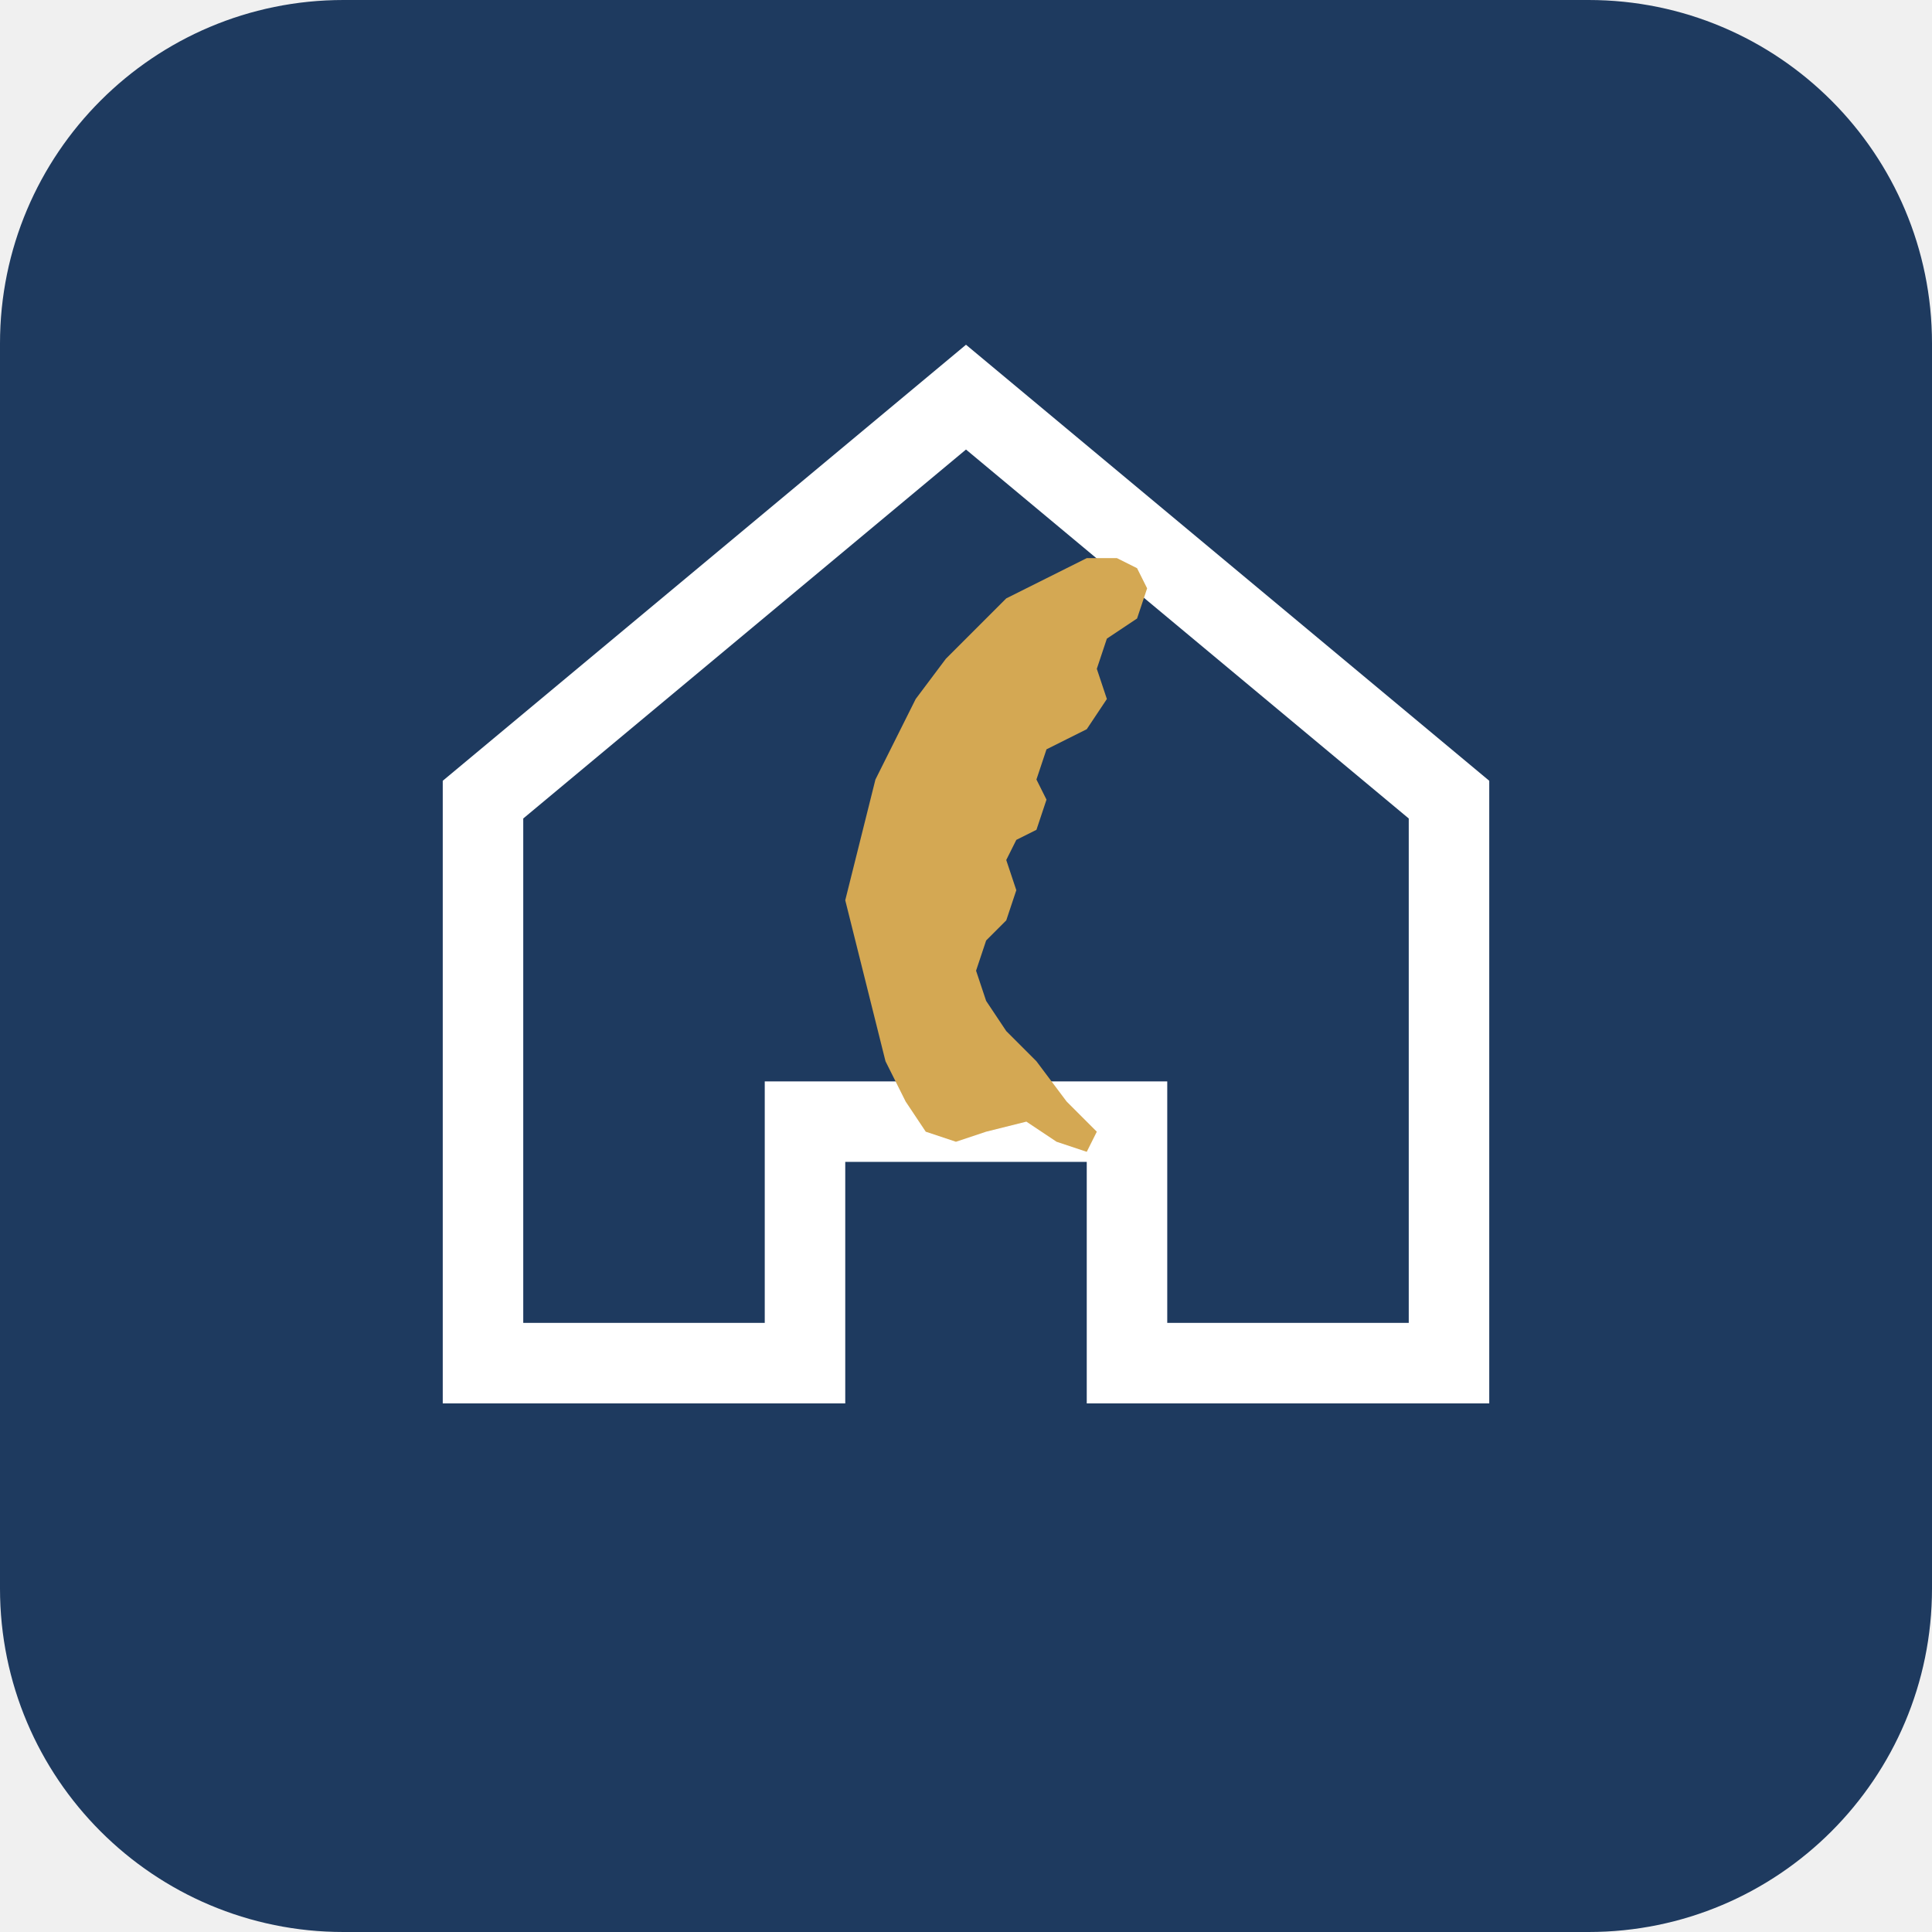
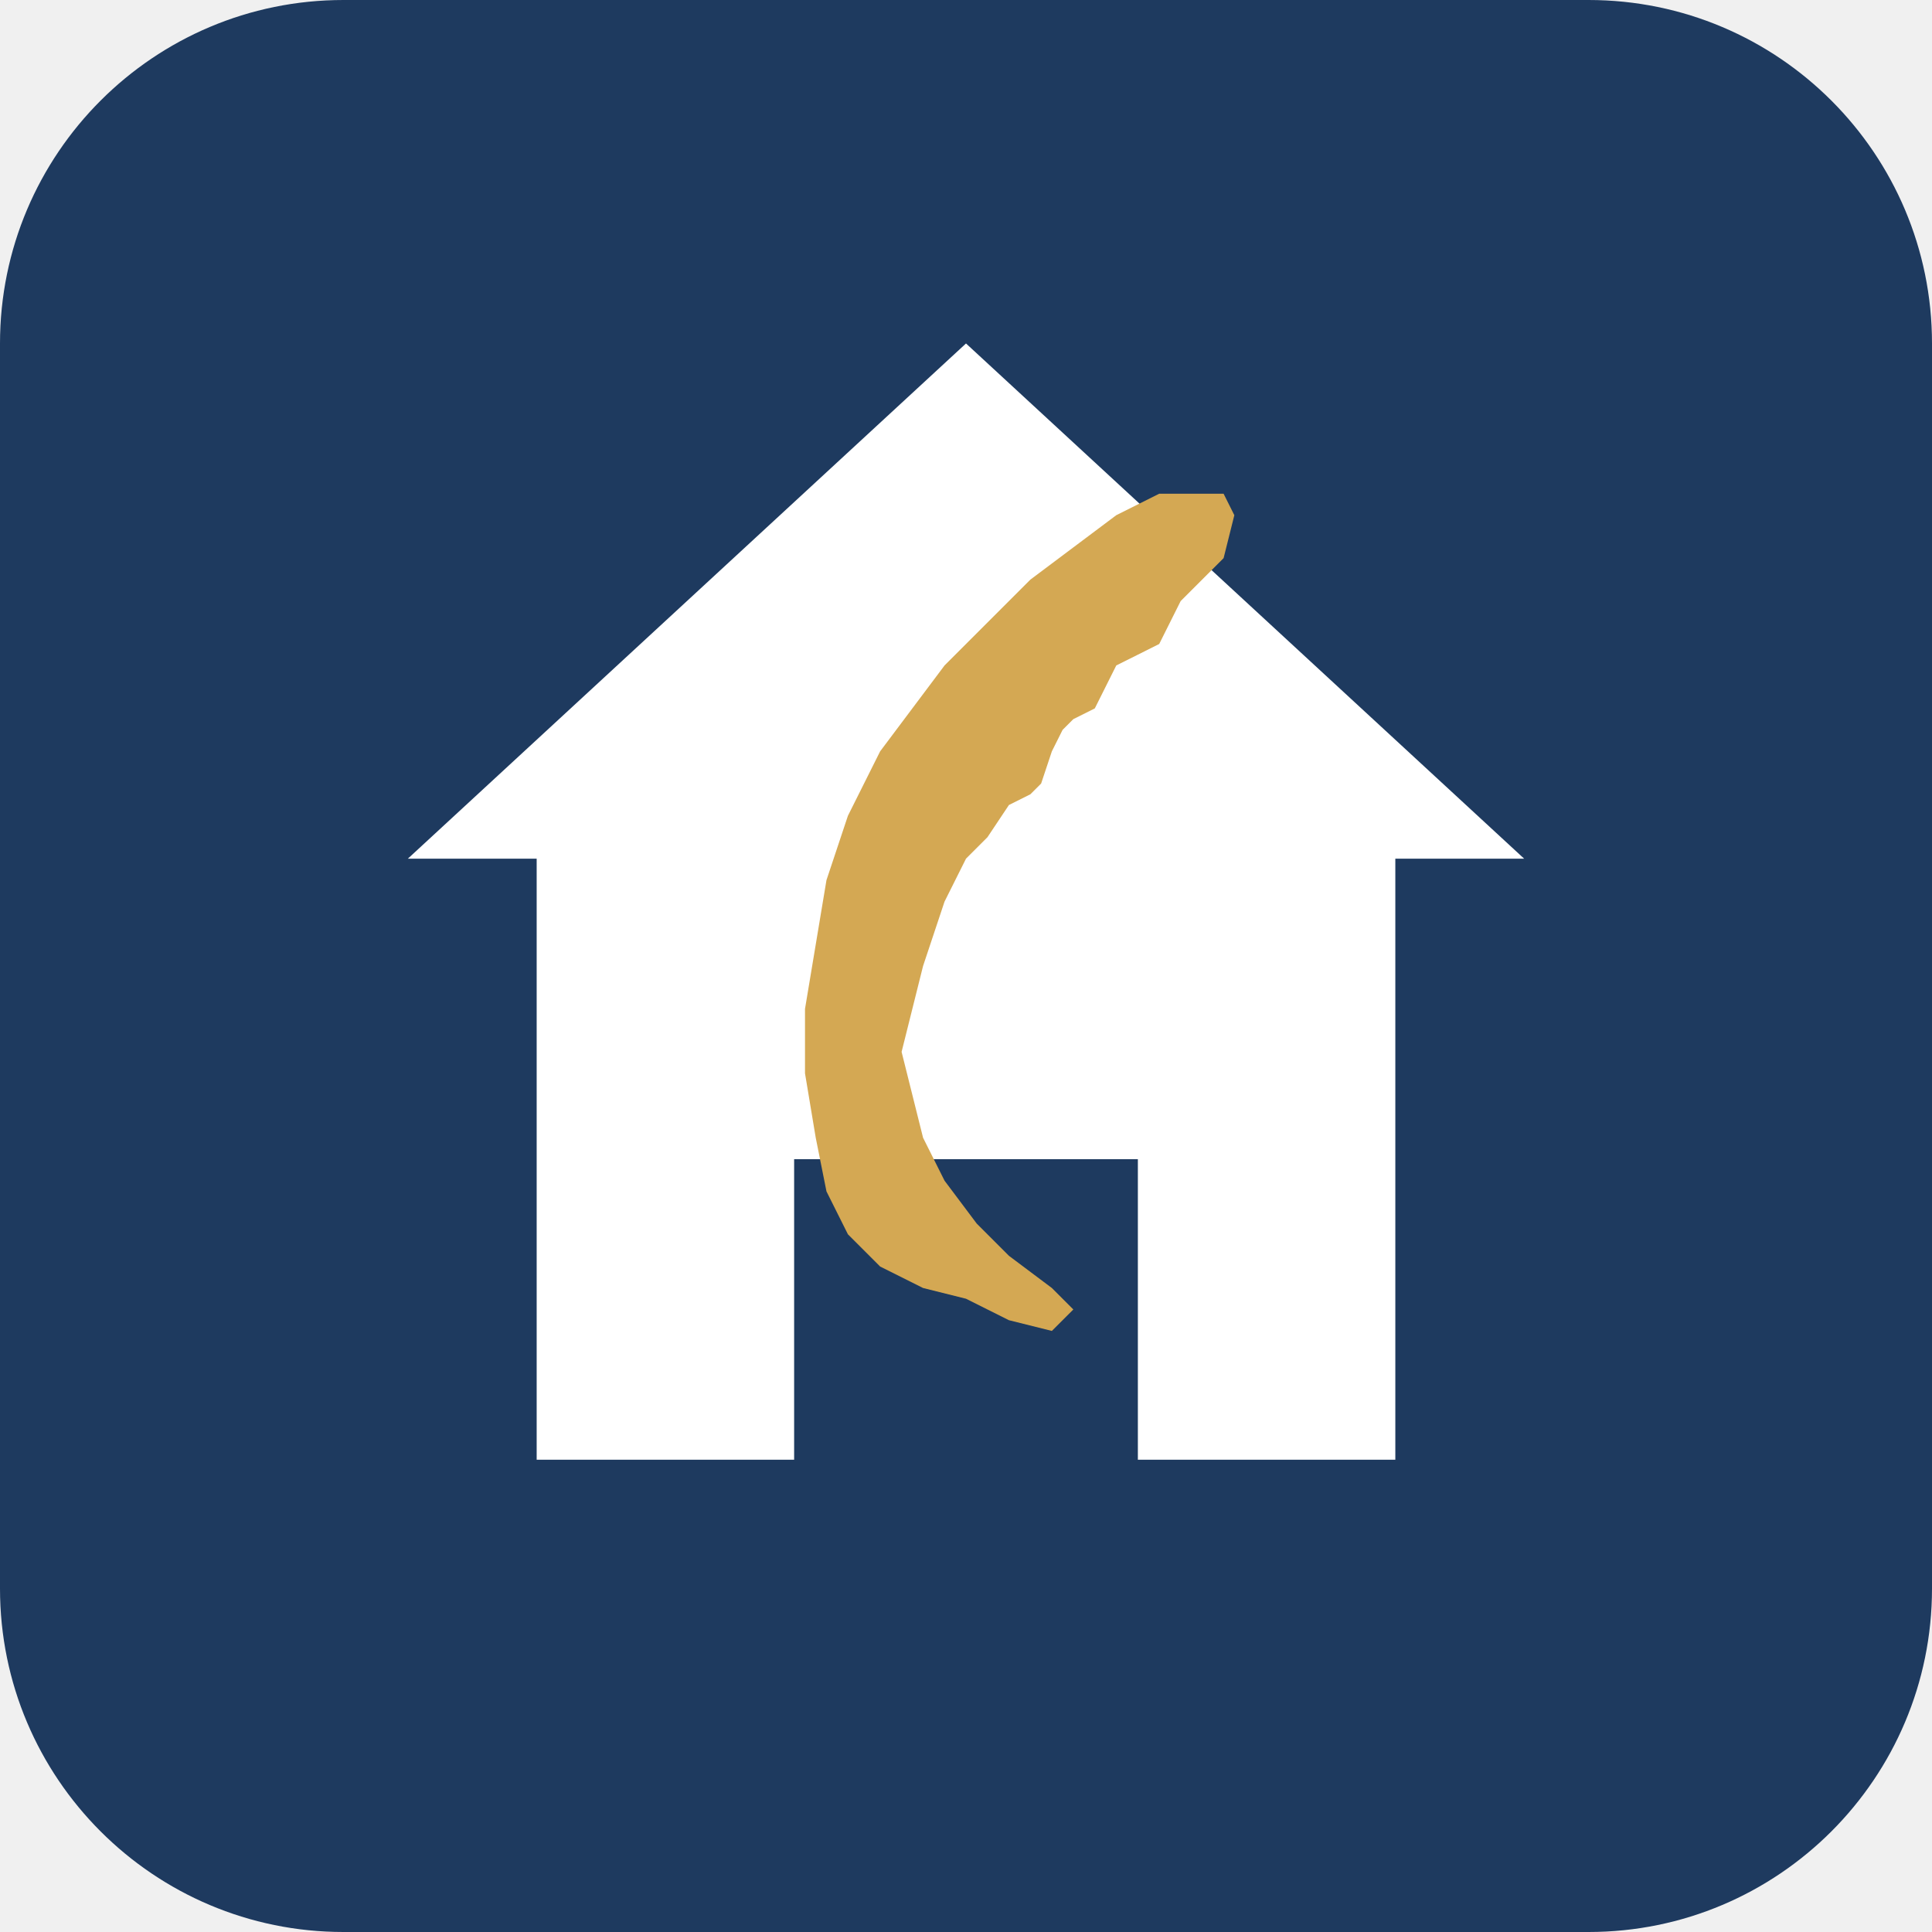
<svg xmlns="http://www.w3.org/2000/svg" width="180" height="180" viewBox="0 0 180 180" fill="none">
  <rect width="180" height="180" rx="32" fill="#1E3A5F" />
-   <g transform="translate(30, 22) scale(1.875)">
-     <path d="M32 8L8 28V56H24V44H40V56H56V28L32 8Z" stroke="white" stroke-width="4" fill="none" stroke-linejoin="miter" />
-     <path d="M39.5 16L40.5 16.5L41 17.5L40.5 19L39 20L38.5 21.5L39 23L38 24.5L37 25L36 25.5L35.5 27L36 28L35.5 29.5L34.5 30L34 31L34.5 32.5L34 34L33 35L32.5 36.5L33 38L34 39.5L35.5 41L37 43L38.5 44.5L38 45.5L36.5 45L35 44L33 44.5L31.5 45L30 44.5L29 43L28 41L27.5 39L27 37L26.5 35L26 33L26.5 31L27 29L27.5 27L28.5 25L29.5 23L31 21L32.5 19.5L34 18L36 17L38 16L39.5 16Z" fill="#D4A853" />
+   <g transform="translate(26, 20) scale(2)">
+     <path d="M32 6L6 30H12V58H24V44H40V58H52V30H58L32 6Z" fill="white" />
+     <path d="M24 44H40V58H24V44Z" fill="#1E3A5F" />
+     <path d="M42 13L44 13L44.5 14L44 16L42 18L41 20L40 20.5L39 21L38 23L37 23.5L36.5 24L36 25L35.5 26.5L35 27L34 27.5L33 29L32 30L31.5 31L31 32L30.5 33.5L30 35L29.5 37L29 39L29.5 41L30 43L31 45L32.5 47L34 48.5L36 50L37 51L36 52L34 51.5L32 50.5L30 50L28 49L26.5 47.5L25.5 45.5L25 43L24.5 40L24.5 37L25 34L25.5 31L26.5 28L28 25L29.5 23L31 21L33 19L35 17L37 15.5L39 14L41 13L42 13Z" fill="#D4A853" />
  </g>
</svg>
